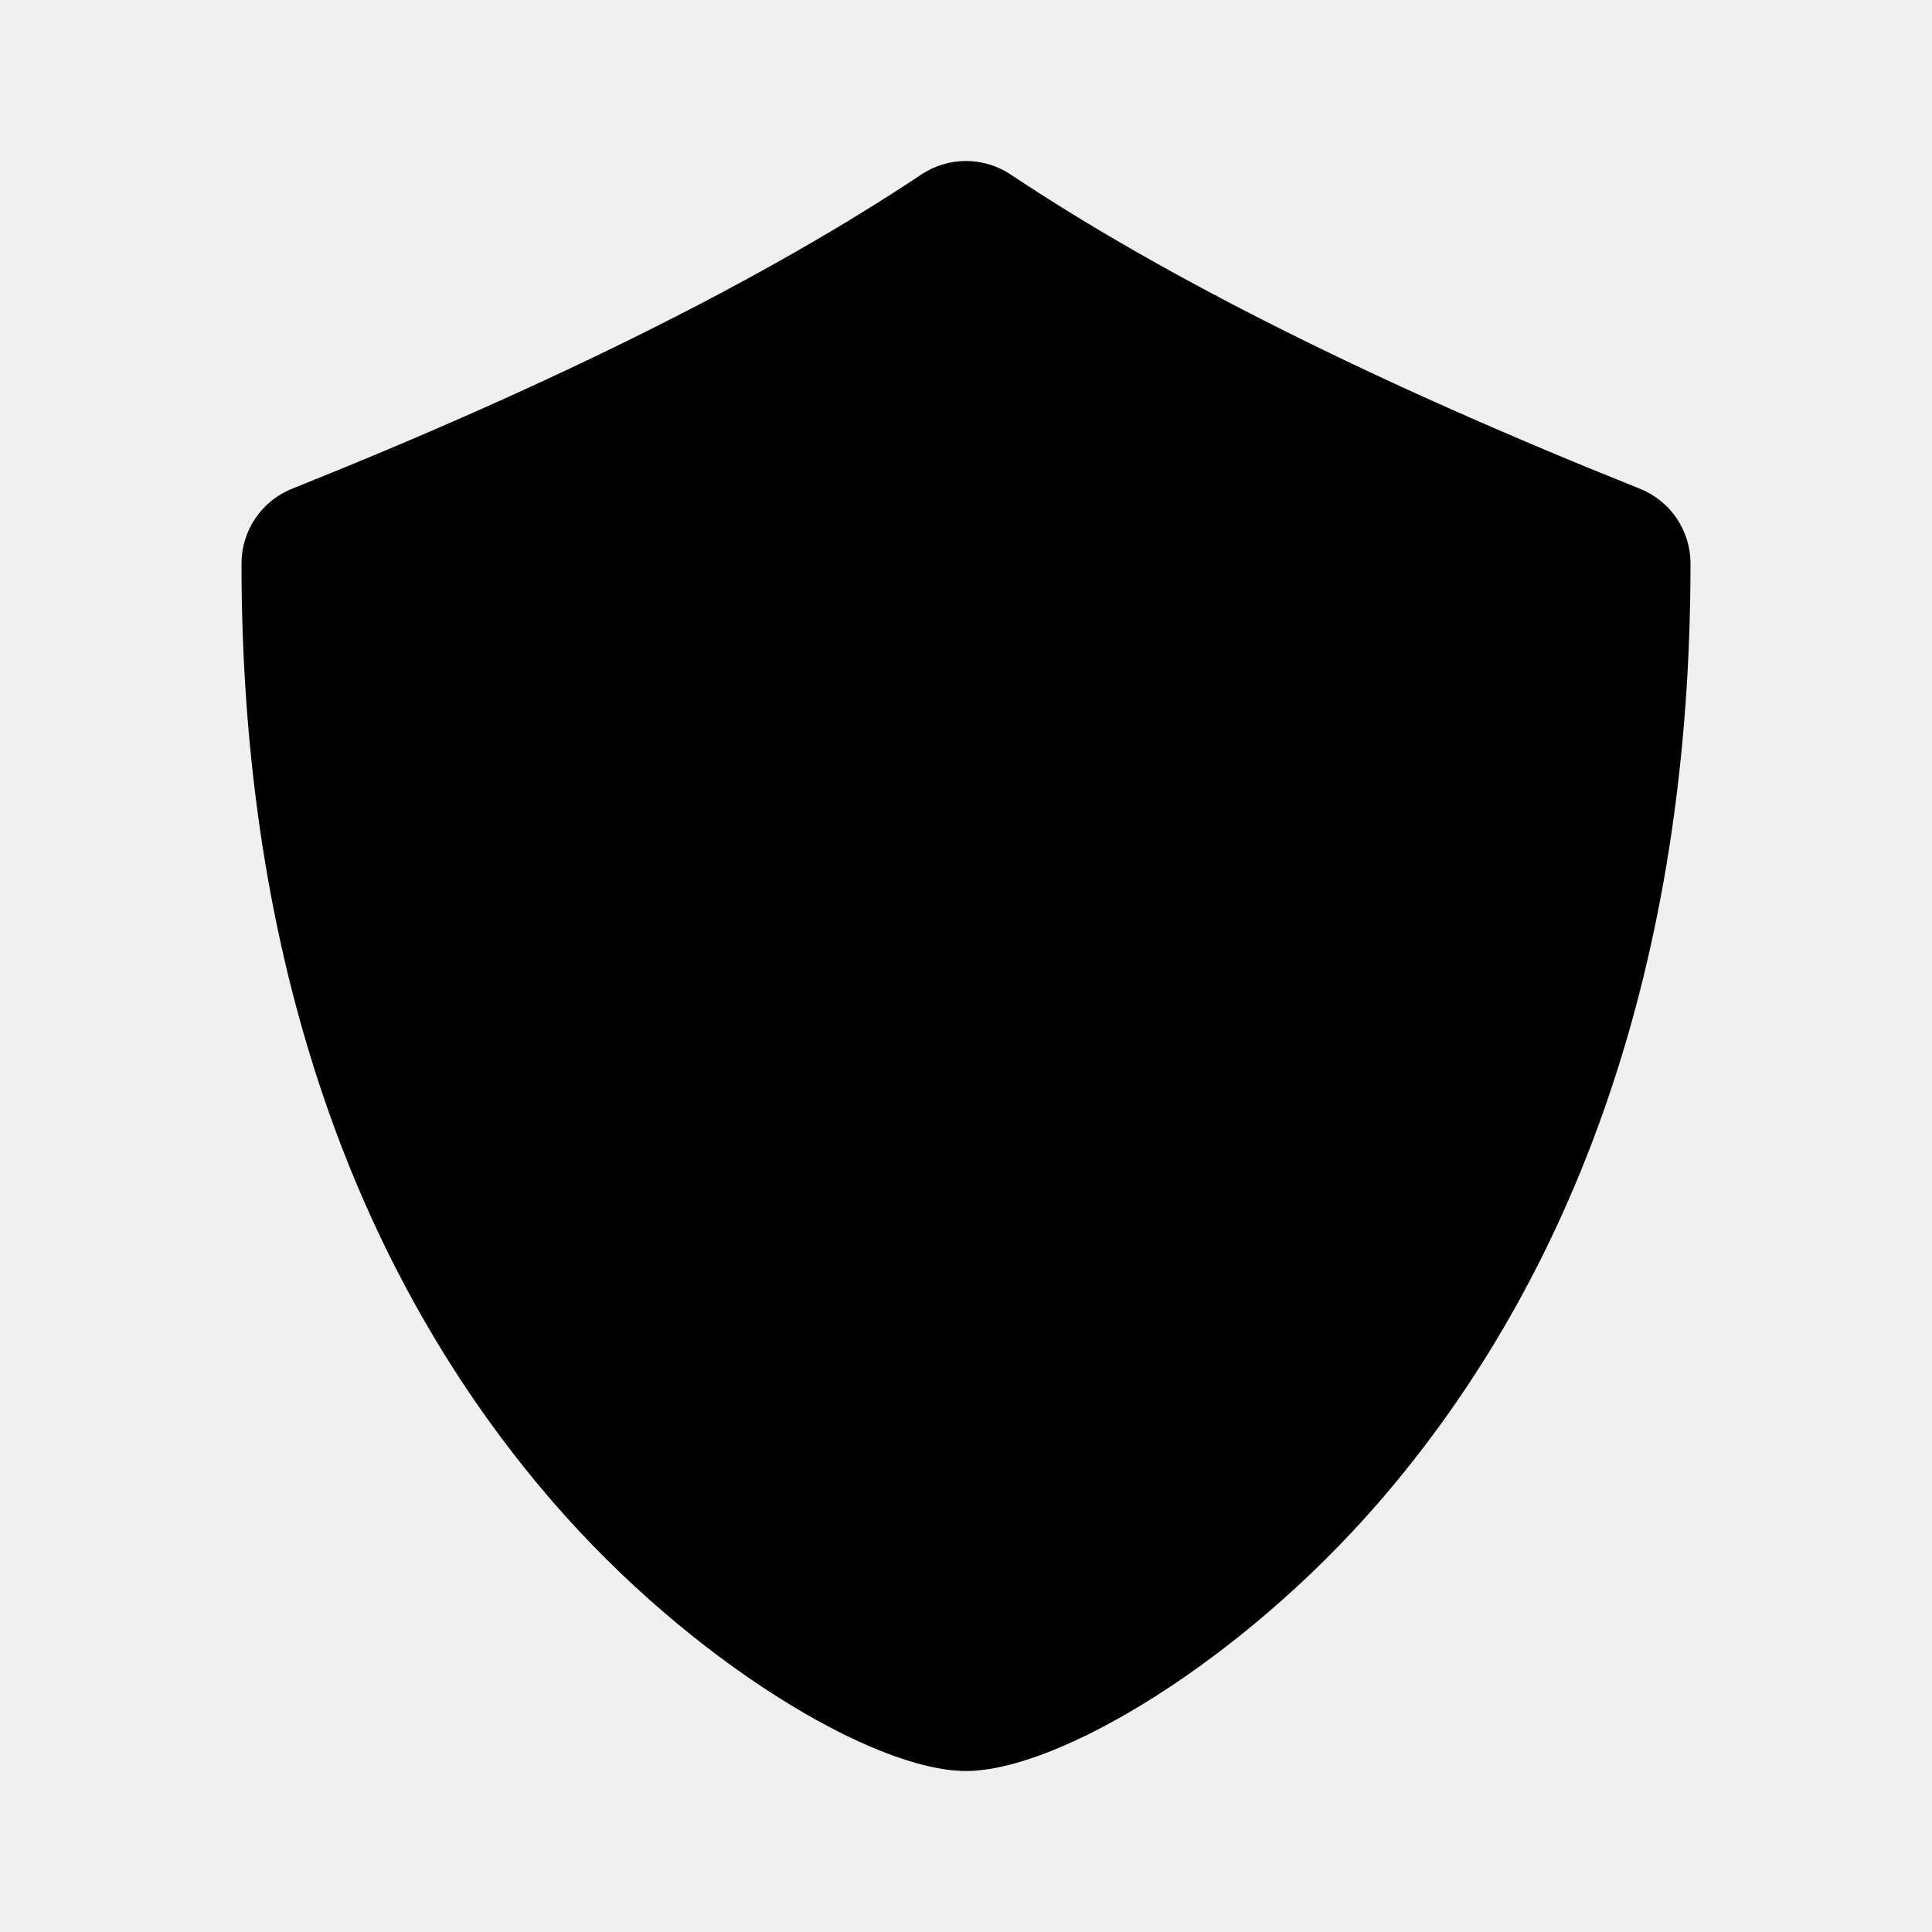
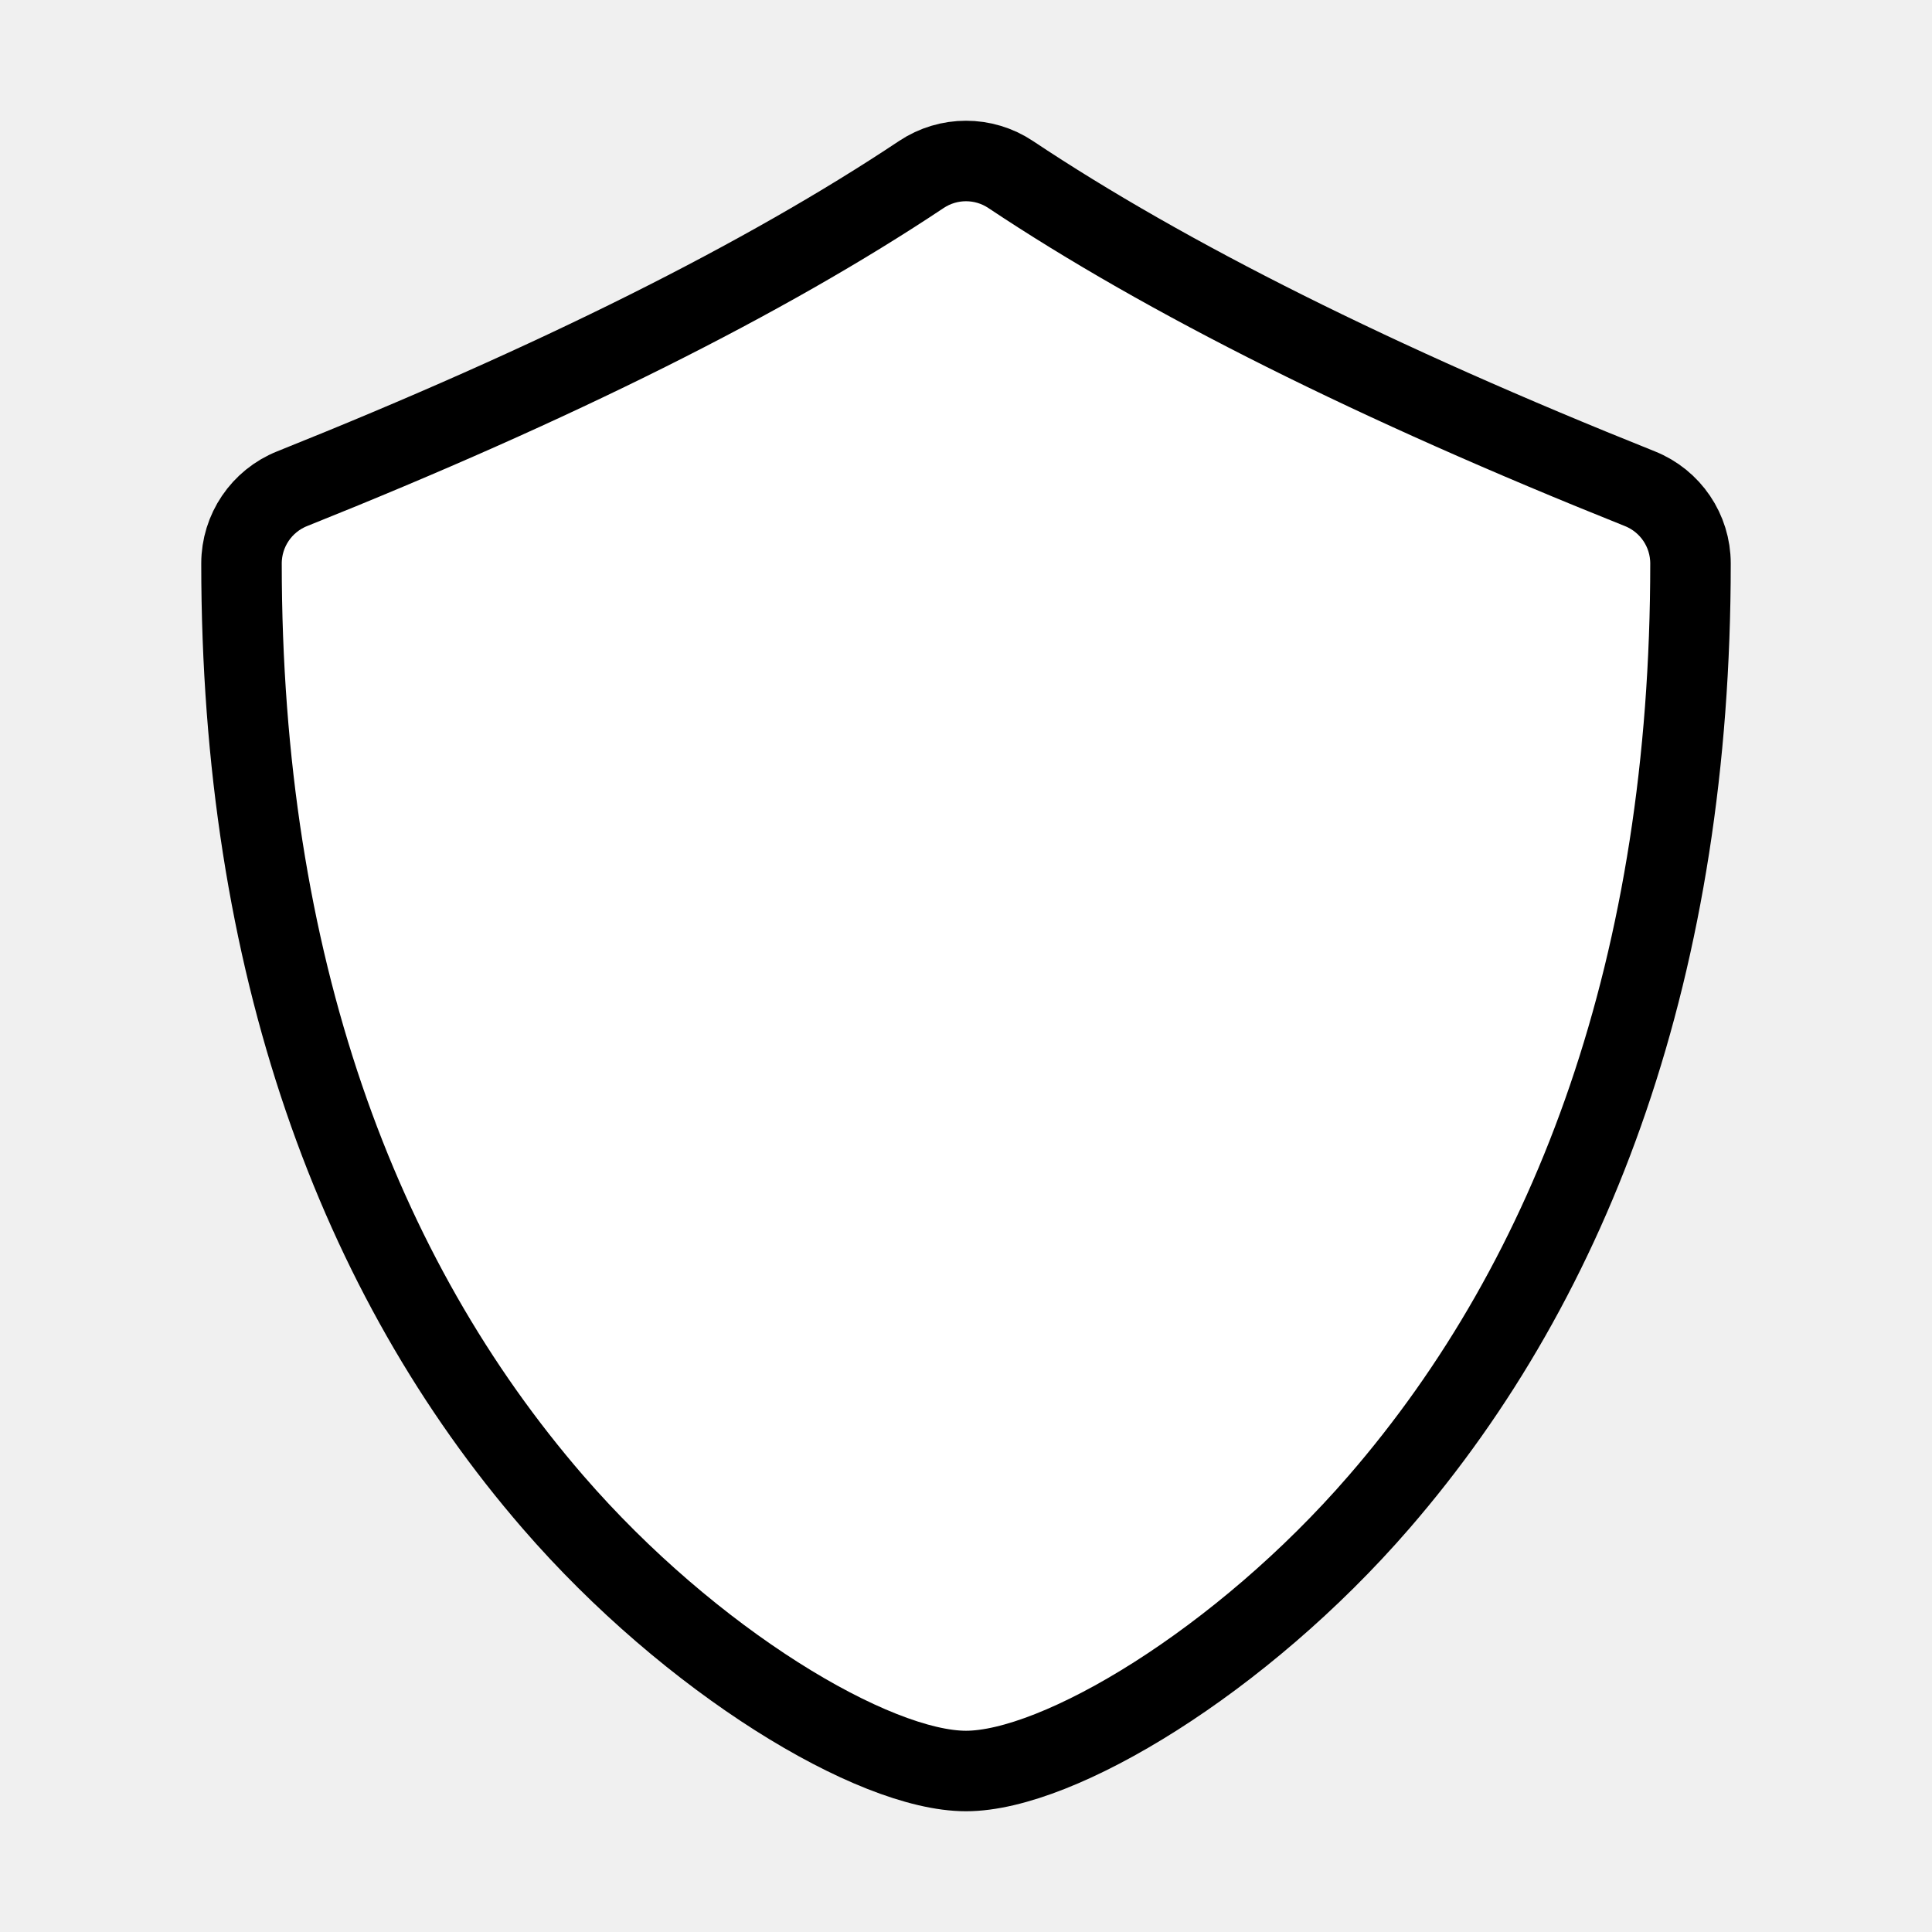
- <svg xmlns="http://www.w3.org/2000/svg" width="800px" height="800px" viewBox="0 0 24 24" fill="none">
-   <path d="M12 22c-1.148 0-3.418-1.362-5.13-3.34C4.44 15.854 3 11.967 3 7a1 1 0 0 1 .629-.929c3.274-1.31 5.88-2.613 7.816-3.903a1 1 0 0 1 1.11 0c1.935 1.29 4.543 2.594 7.816 3.903A1 1 0 0 1 21 7c0 4.968-1.44 8.855-3.87 11.66C15.419 20.637 13.149 22 12 22z" fill="#000000" />
+ <svg xmlns="http://www.w3.org/2000/svg" width="800px" height="800px" viewBox="0 0 24 24" fill="#fff">
+   <path stroke="black" stroke-width="1" d="M12 22c-1.148 0-3.418-1.362-5.13-3.34C4.44 15.854 3 11.967 3 7a1 1 0 0 1 .629-.929c3.274-1.31 5.88-2.613 7.816-3.903a1 1 0 0 1 1.11 0c1.935 1.29 4.543 2.594 7.816 3.903A1 1 0 0 1 21 7c0 4.968-1.44 8.855-3.87 11.66C15.419 20.637 13.149 22 12 22z" />
</svg>
